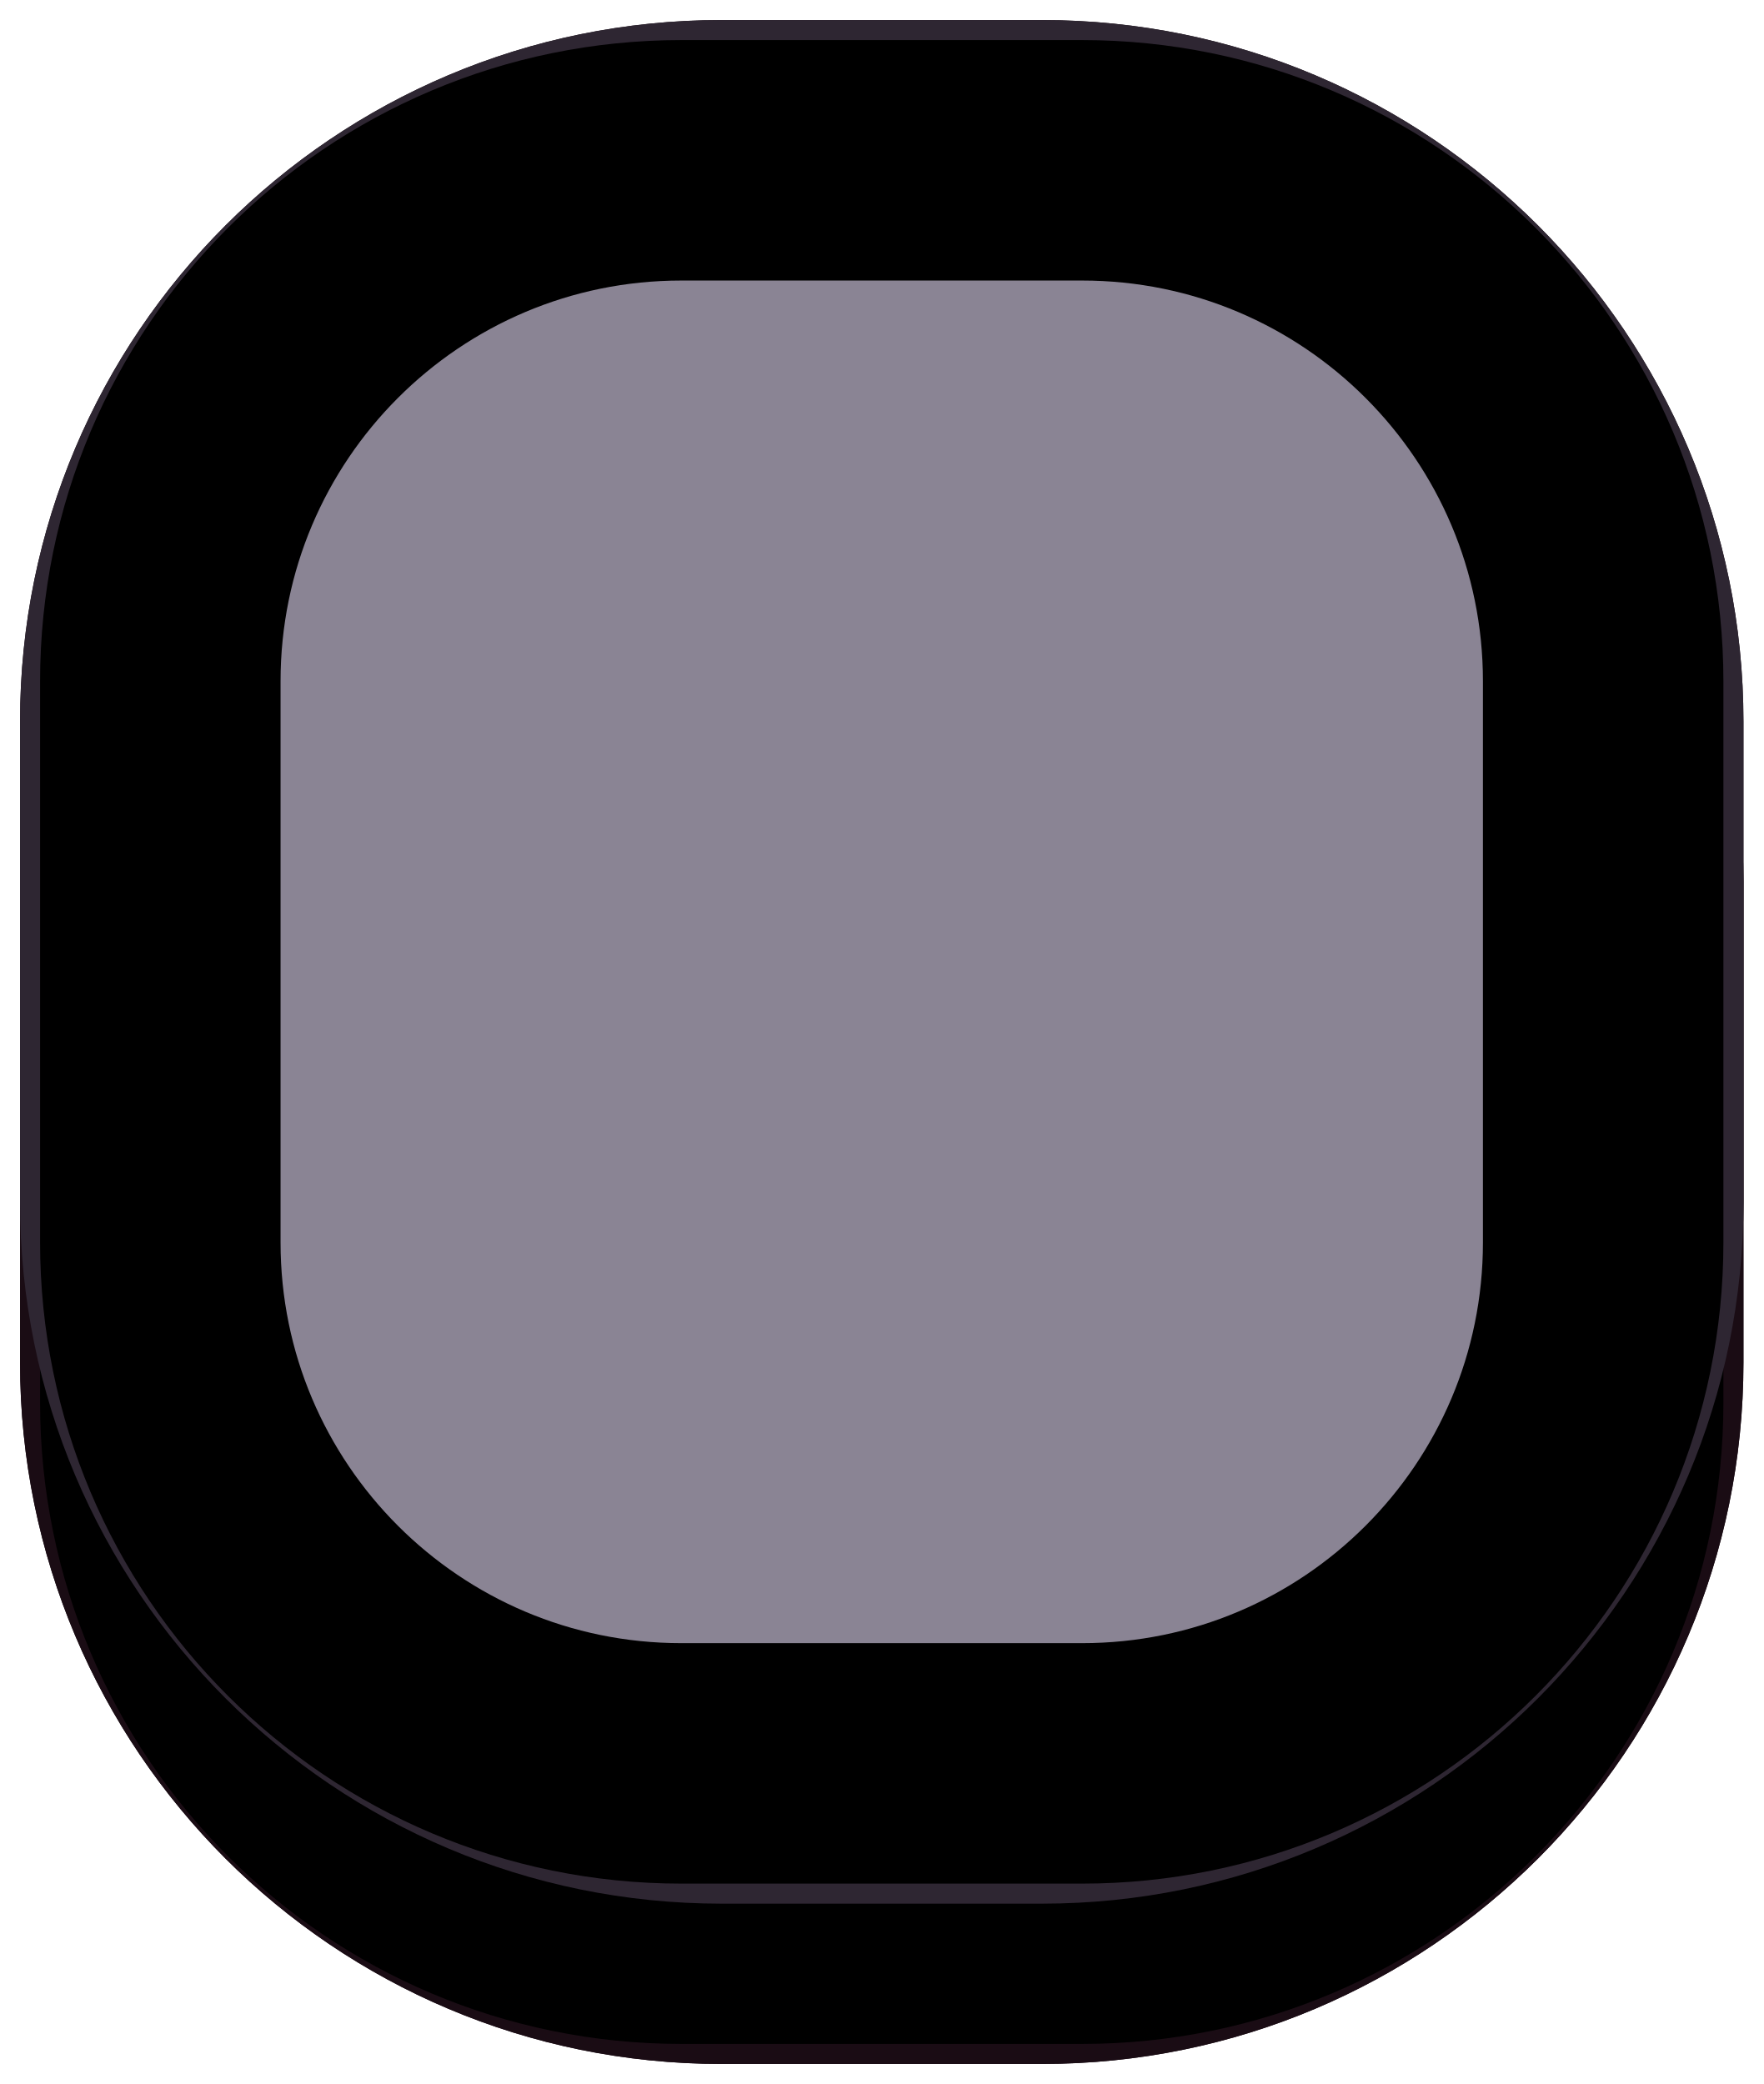
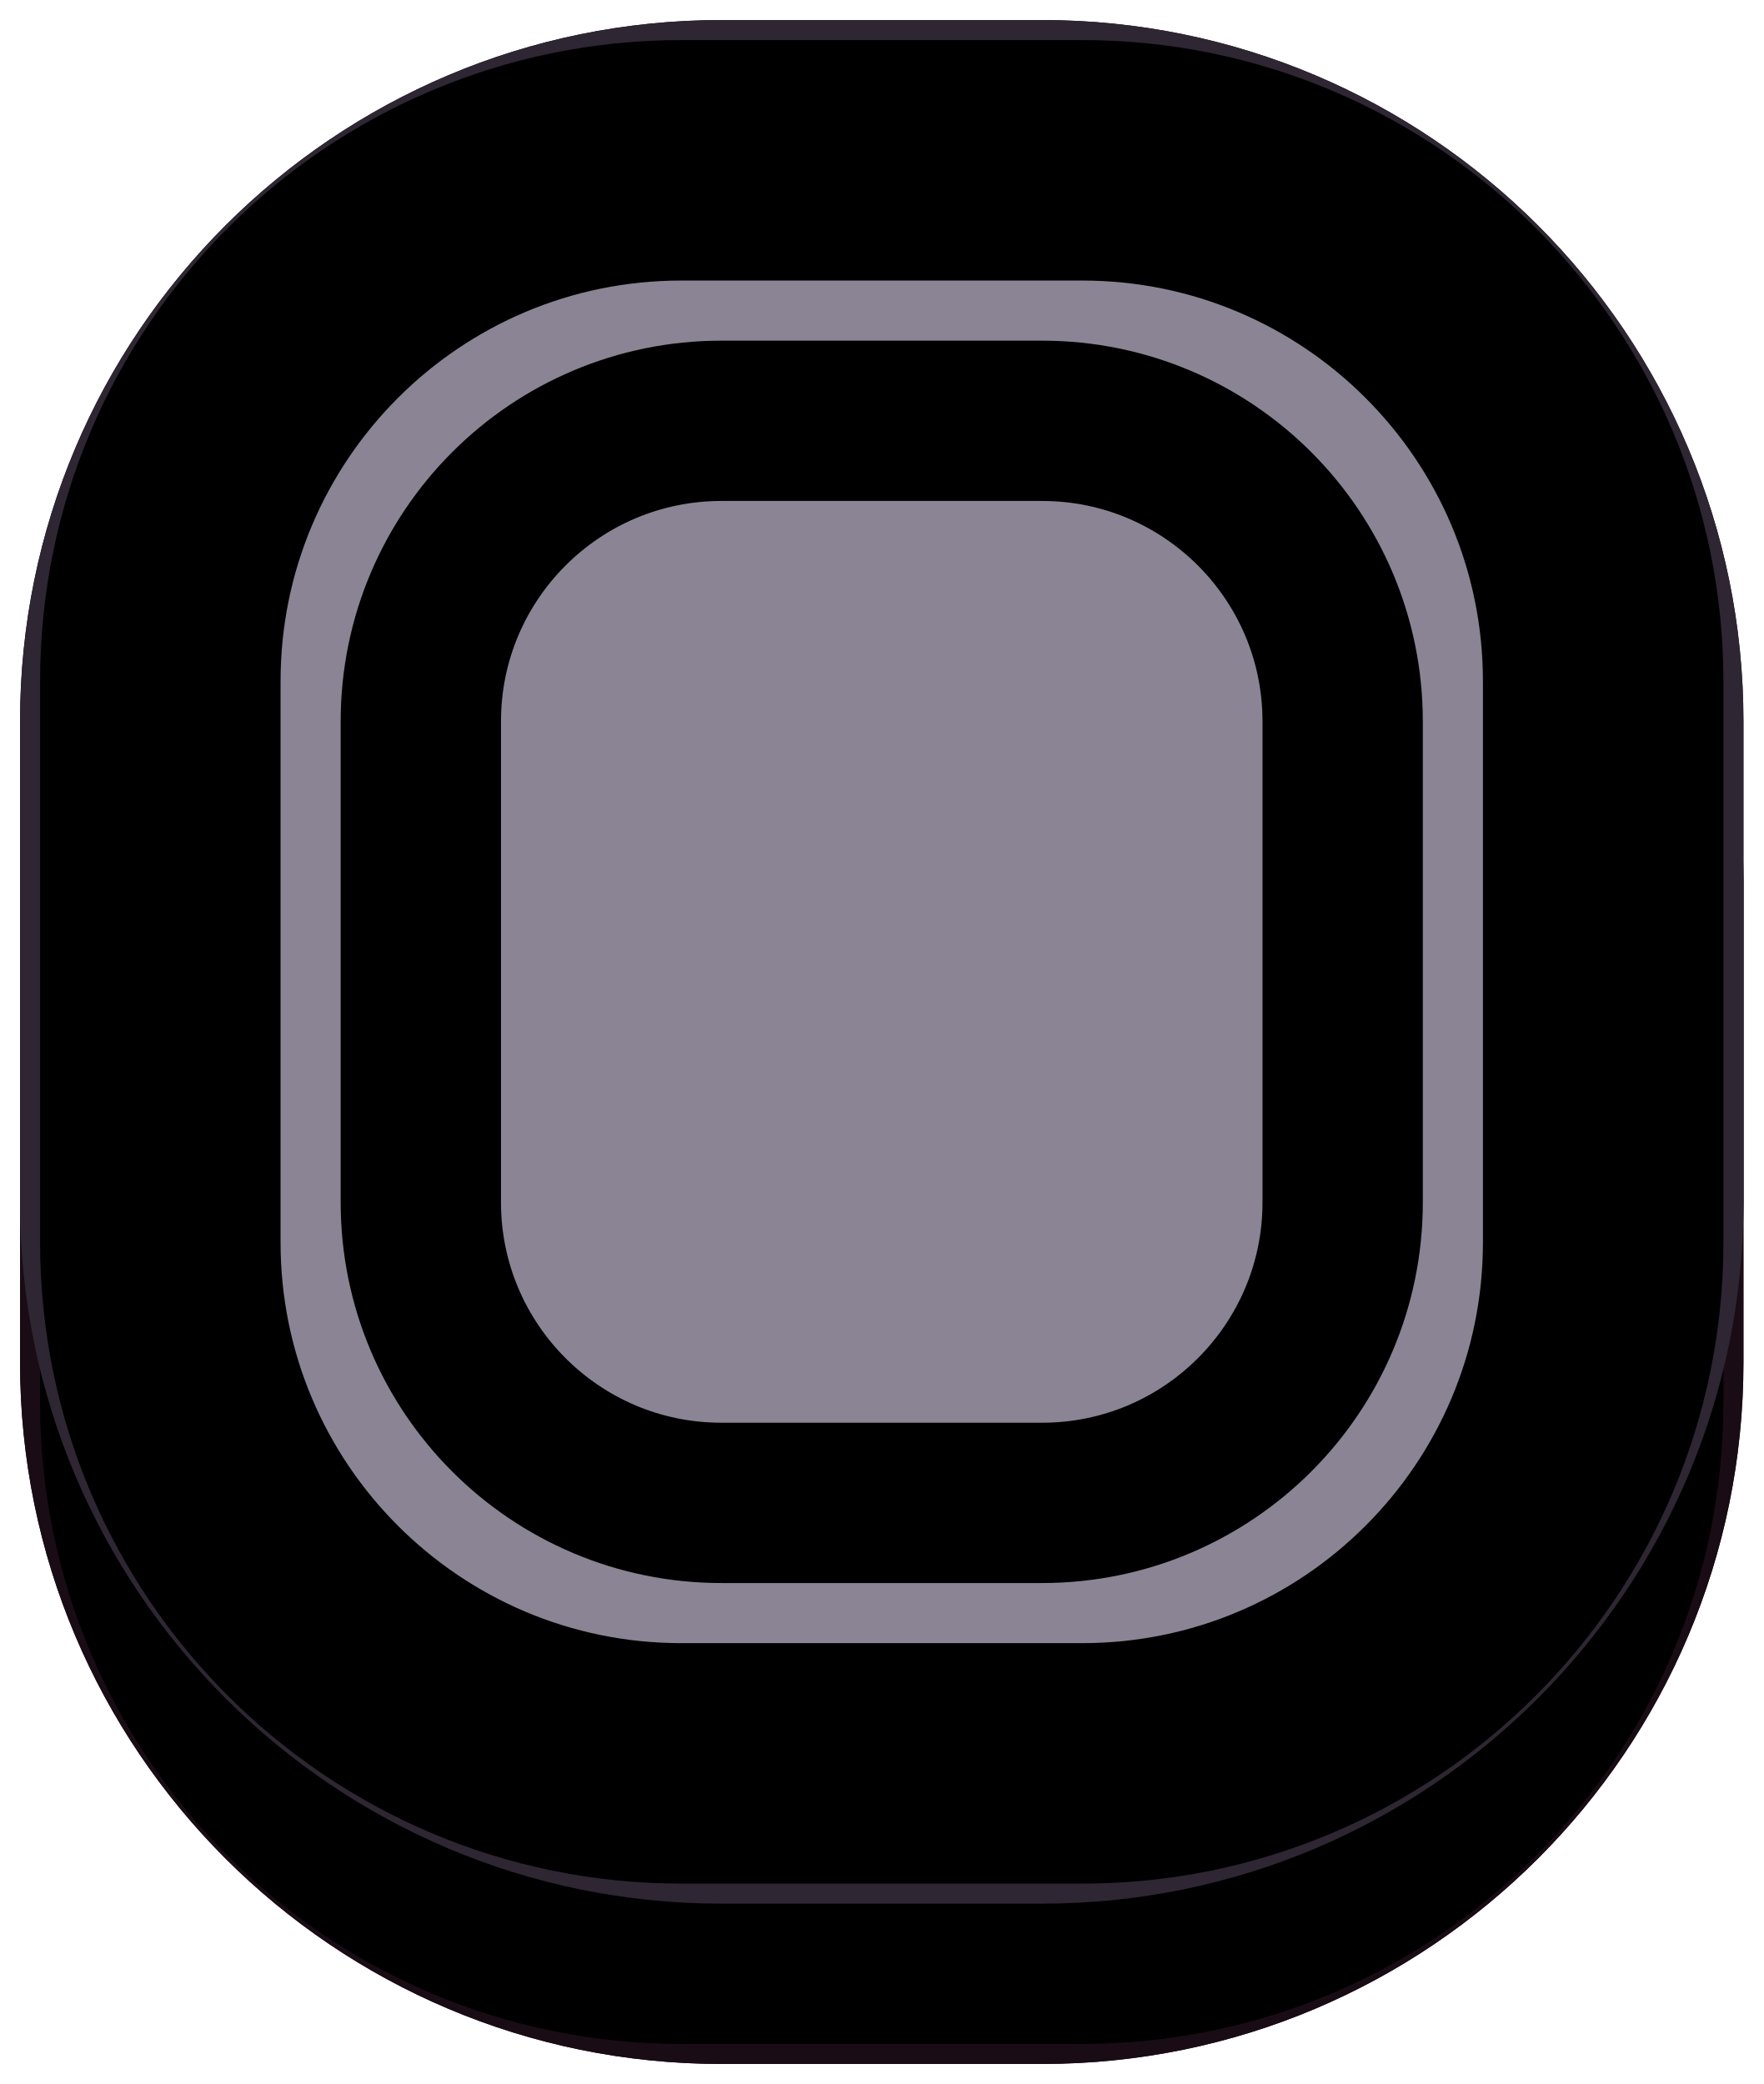
<svg xmlns="http://www.w3.org/2000/svg" width="22" height="26" data-slice="10 10 10 12">
  <defs>
    <linearGradient id="g1" x1="0" y1="0" x2="0" y2="1">
      <stop offset="0" stop-color="#5A3A24" />
      <stop offset="1" stop-color="#3E2716" />
    </linearGradient>
    <linearGradient id="g2" x1="0" y1="0" x2="0" y2="1">
      <stop offset="0" stop-color="#FFFFFF" stop-opacity="0.122" />
      <stop offset="0.7" stop-color="#FFFFFF" stop-opacity="0.055" />
      <stop offset="1" stop-color="#FFFFFF" stop-opacity="0.024" />
    </linearGradient>
    <linearGradient id="g3" x1="0" y1="0" x2="0" y2="1">
      <stop offset="0" stop-color="#FFDCB4" stop-opacity="0.4" />
      <stop offset="0.45" stop-color="#FFDCB4" stop-opacity="0" />
      <stop offset="1" stop-color="#FFDCB4" stop-opacity="0" />
    </linearGradient>
    <linearGradient id="g4" x1="0" y1="0" x2="0" y2="1">
      <stop offset="0" stop-color="#000000" stop-opacity="0" />
      <stop offset="0.55" stop-color="#000000" stop-opacity="0" />
      <stop offset="1" stop-color="#000000" stop-opacity="0.349" />
    </linearGradient>
    <linearGradient id="g5" x1="0" y1="0" x2="0" y2="1">
+       <stop offset="0" stop-color="#F9DE9C" />
+       <stop offset="0.4" stop-color="#E9B65C" />
+       <stop offset="1" stop-color="#C88A35" />
+     </linearGradient>
+     <linearGradient id="g6" x1="0" y1="0" x2="0" y2="1">
      <stop offset="0" stop-color="#4A2E1C" />
      <stop offset="1" stop-color="#321E10" />
    </linearGradient>
-     <linearGradient id="g6" x1="0" y1="0" x2="0" y2="1">
+     <linearGradient id="g7" x1="0" y1="0" x2="0" y2="1">
      <stop offset="0" stop-color="#000000" stop-opacity="0.4" />
      <stop offset="0.45" stop-color="#000000" stop-opacity="0" />
      <stop offset="1" stop-color="#000000" stop-opacity="0" />
+     </linearGradient>
+     <linearGradient id="g8" x1="0" y1="0" x2="0" y2="1">
+       <stop offset="0" stop-color="#C88A35" />
+       <stop offset="0.6" stop-color="#E9B65C" />
+       <stop offset="1" stop-color="#E9B65C" />
    </linearGradient>
  </defs>
  <g data-state="normal">
    <rect x="1" y="3" width="20" height="22" rx="8" fill="#2A1A10" stroke="#1A0C14" stroke-width="1.5" />
    <rect x="1" y="1" width="20" height="22" rx="8" fill="url(#g1)" />
    <rect x="3.7" y="3.7" width="14.6" height="9.24" rx="5.3" fill="url(#g2)" />
    <rect x="3.1" y="3.1" width="15.8" height="17.8" rx="5.9" fill="none" stroke="url(#g3)" stroke-width="1.5" />
    <rect x="3.25" y="3.25" width="15.5" height="17.5" rx="5.75" fill="none" stroke="url(#g4)" stroke-width="1.8" />
+     <rect x="2.85" y="2.85" width="16.3" height="18.3" rx="6.15" fill="none" stroke="url(#g5)" stroke-width="2.2" />
+     <rect x="4.35" y="4.35" width="13.3" height="15.3" rx="4.65" fill="none" stroke="#8A5A1C" stroke-width="0.8" stroke-opacity="0.7" />
    <rect x="1" y="1" width="20" height="22" rx="8" fill="none" stroke="#1A0C14" stroke-width="1.5" />
  </g>
  <g data-state="normal" data-mode="hc">
    <rect x="1" y="3" width="20" height="22" rx="8" fill="#000000" />
    <rect x="1" y="1" width="20" height="22" rx="8" fill="#2A1A10" />
    <rect x="2" y="2" width="18" height="20" rx="6.5" fill="none" stroke="#000000" stroke-width="3" />
+     <rect x="5.25" y="5.25" width="11.5" height="13.5" rx="3.75" fill="none" stroke="#F2C14E" stroke-width="2.5" />
  </g>
  <g data-state="pressed">
-     <rect x="1" y="3" width="20" height="22" rx="8" fill="url(#g5)" />
-     <rect x="3.45" y="5.45" width="15.1" height="17.1" rx="5.55" fill="none" stroke="url(#g6)" stroke-width="2.2" />
+     <rect x="1" y="3" width="20" height="22" rx="8" fill="url(#g6)" />
+     <rect x="3.45" y="5.45" width="15.1" height="17.1" rx="5.55" fill="none" stroke="url(#g7)" stroke-width="2.2" />
+     <rect x="2.85" y="4.85" width="16.3" height="18.3" rx="6.15" fill="none" stroke="url(#g8)" stroke-width="2.2" />
+     <rect x="4.35" y="6.35" width="13.3" height="15.3" rx="4.65" fill="none" stroke="#8A5A1C" stroke-width="0.8" stroke-opacity="0.7" />
    <rect x="1" y="3" width="20" height="22" rx="8" fill="none" stroke="#1A0C14" stroke-width="1.5" />
  </g>
  <g data-state="pressed" data-mode="hc">
    <rect x="1" y="3" width="20" height="22" rx="8" fill="#5A3A24" />
    <rect x="2" y="4" width="18" height="20" rx="6.5" fill="none" stroke="#000000" stroke-width="3" />
+     <rect x="5.25" y="7.25" width="11.5" height="13.5" rx="3.75" fill="none" stroke="#F2C14E" stroke-width="2.5" />
  </g>
  <g data-state="disabled">
    <rect x="1" y="1" width="20" height="22" rx="8" fill="#6A5A50" />
+     <rect x="3.45" y="3.45" width="15.1" height="17.1" rx="5.55" fill="none" stroke="#2E2632" stroke-width="1.2" />
    <rect x="1" y="1" width="20" height="22" rx="8" fill="none" stroke="#2E2632" stroke-width="1.5" />
  </g>
  <g data-state="disabled" data-mode="hc">
    <rect x="1" y="1" width="20" height="22" rx="8" fill="#8A8494" />
    <rect x="2" y="2" width="18" height="20" rx="6.5" fill="none" stroke="#000000" stroke-width="3" />
+     <rect x="5.25" y="5.25" width="11.5" height="13.5" rx="3.75" fill="none" stroke="#000000" stroke-width="2" />
  </g>
</svg>
